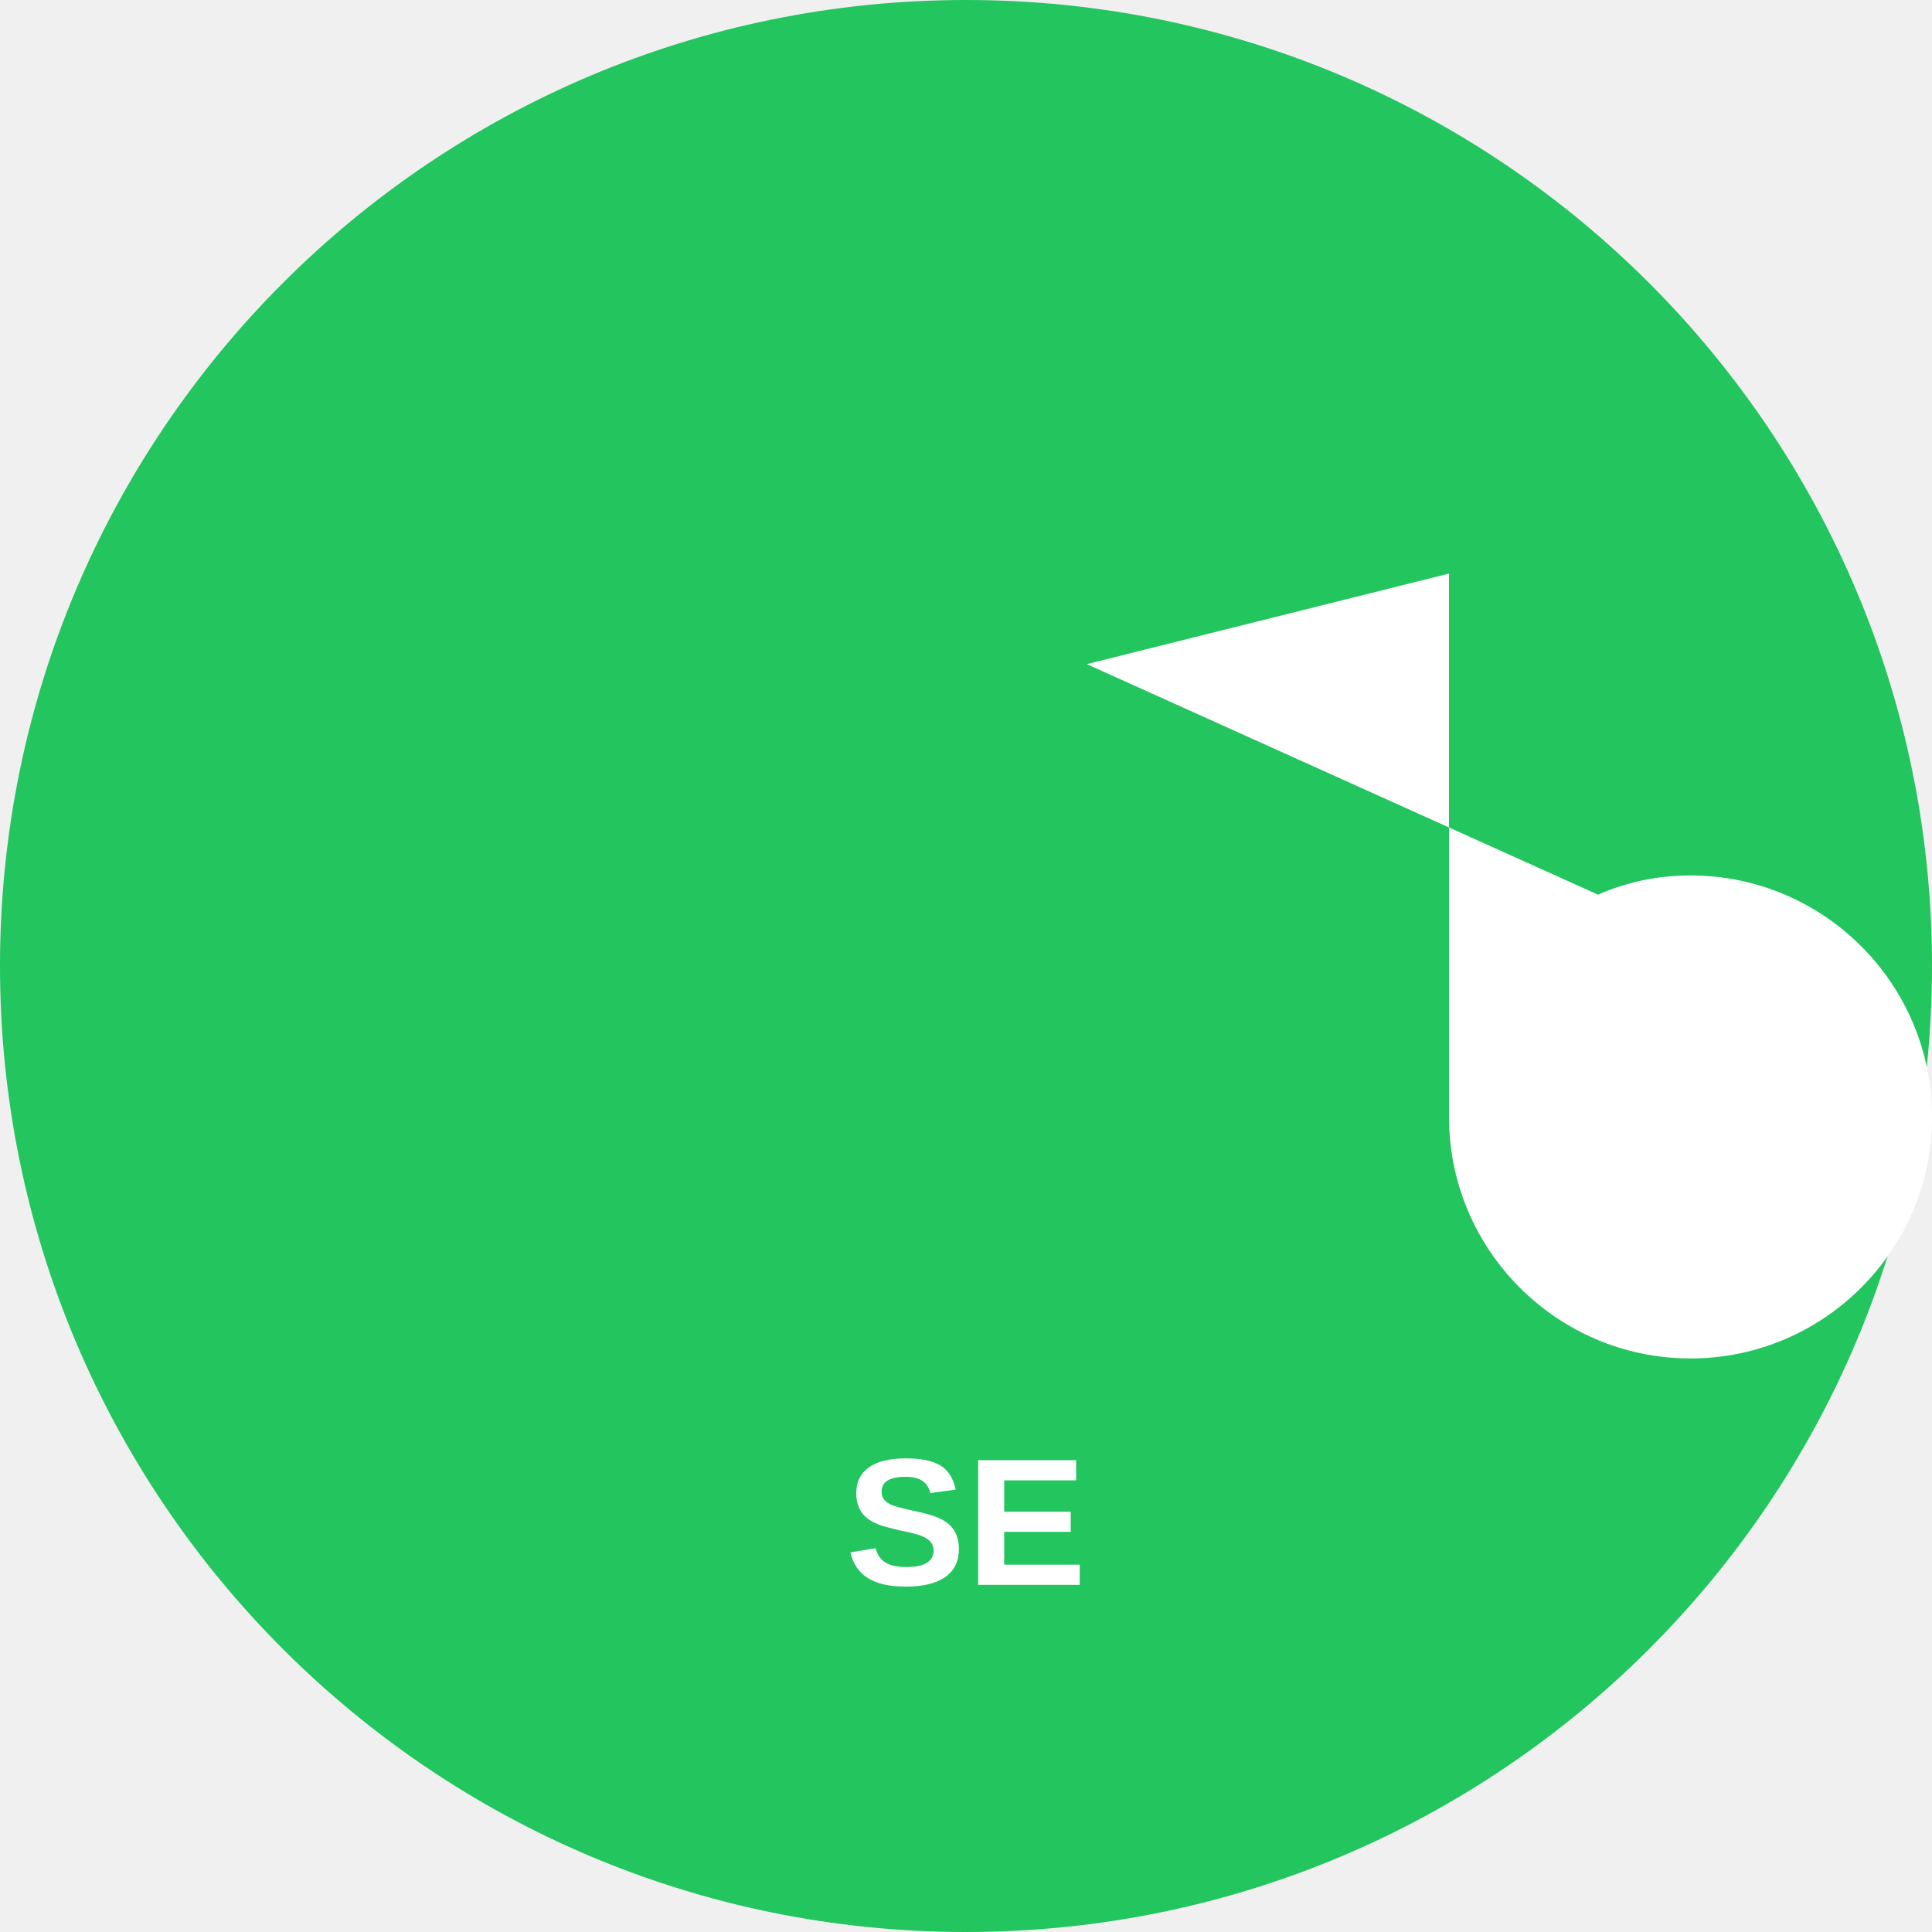
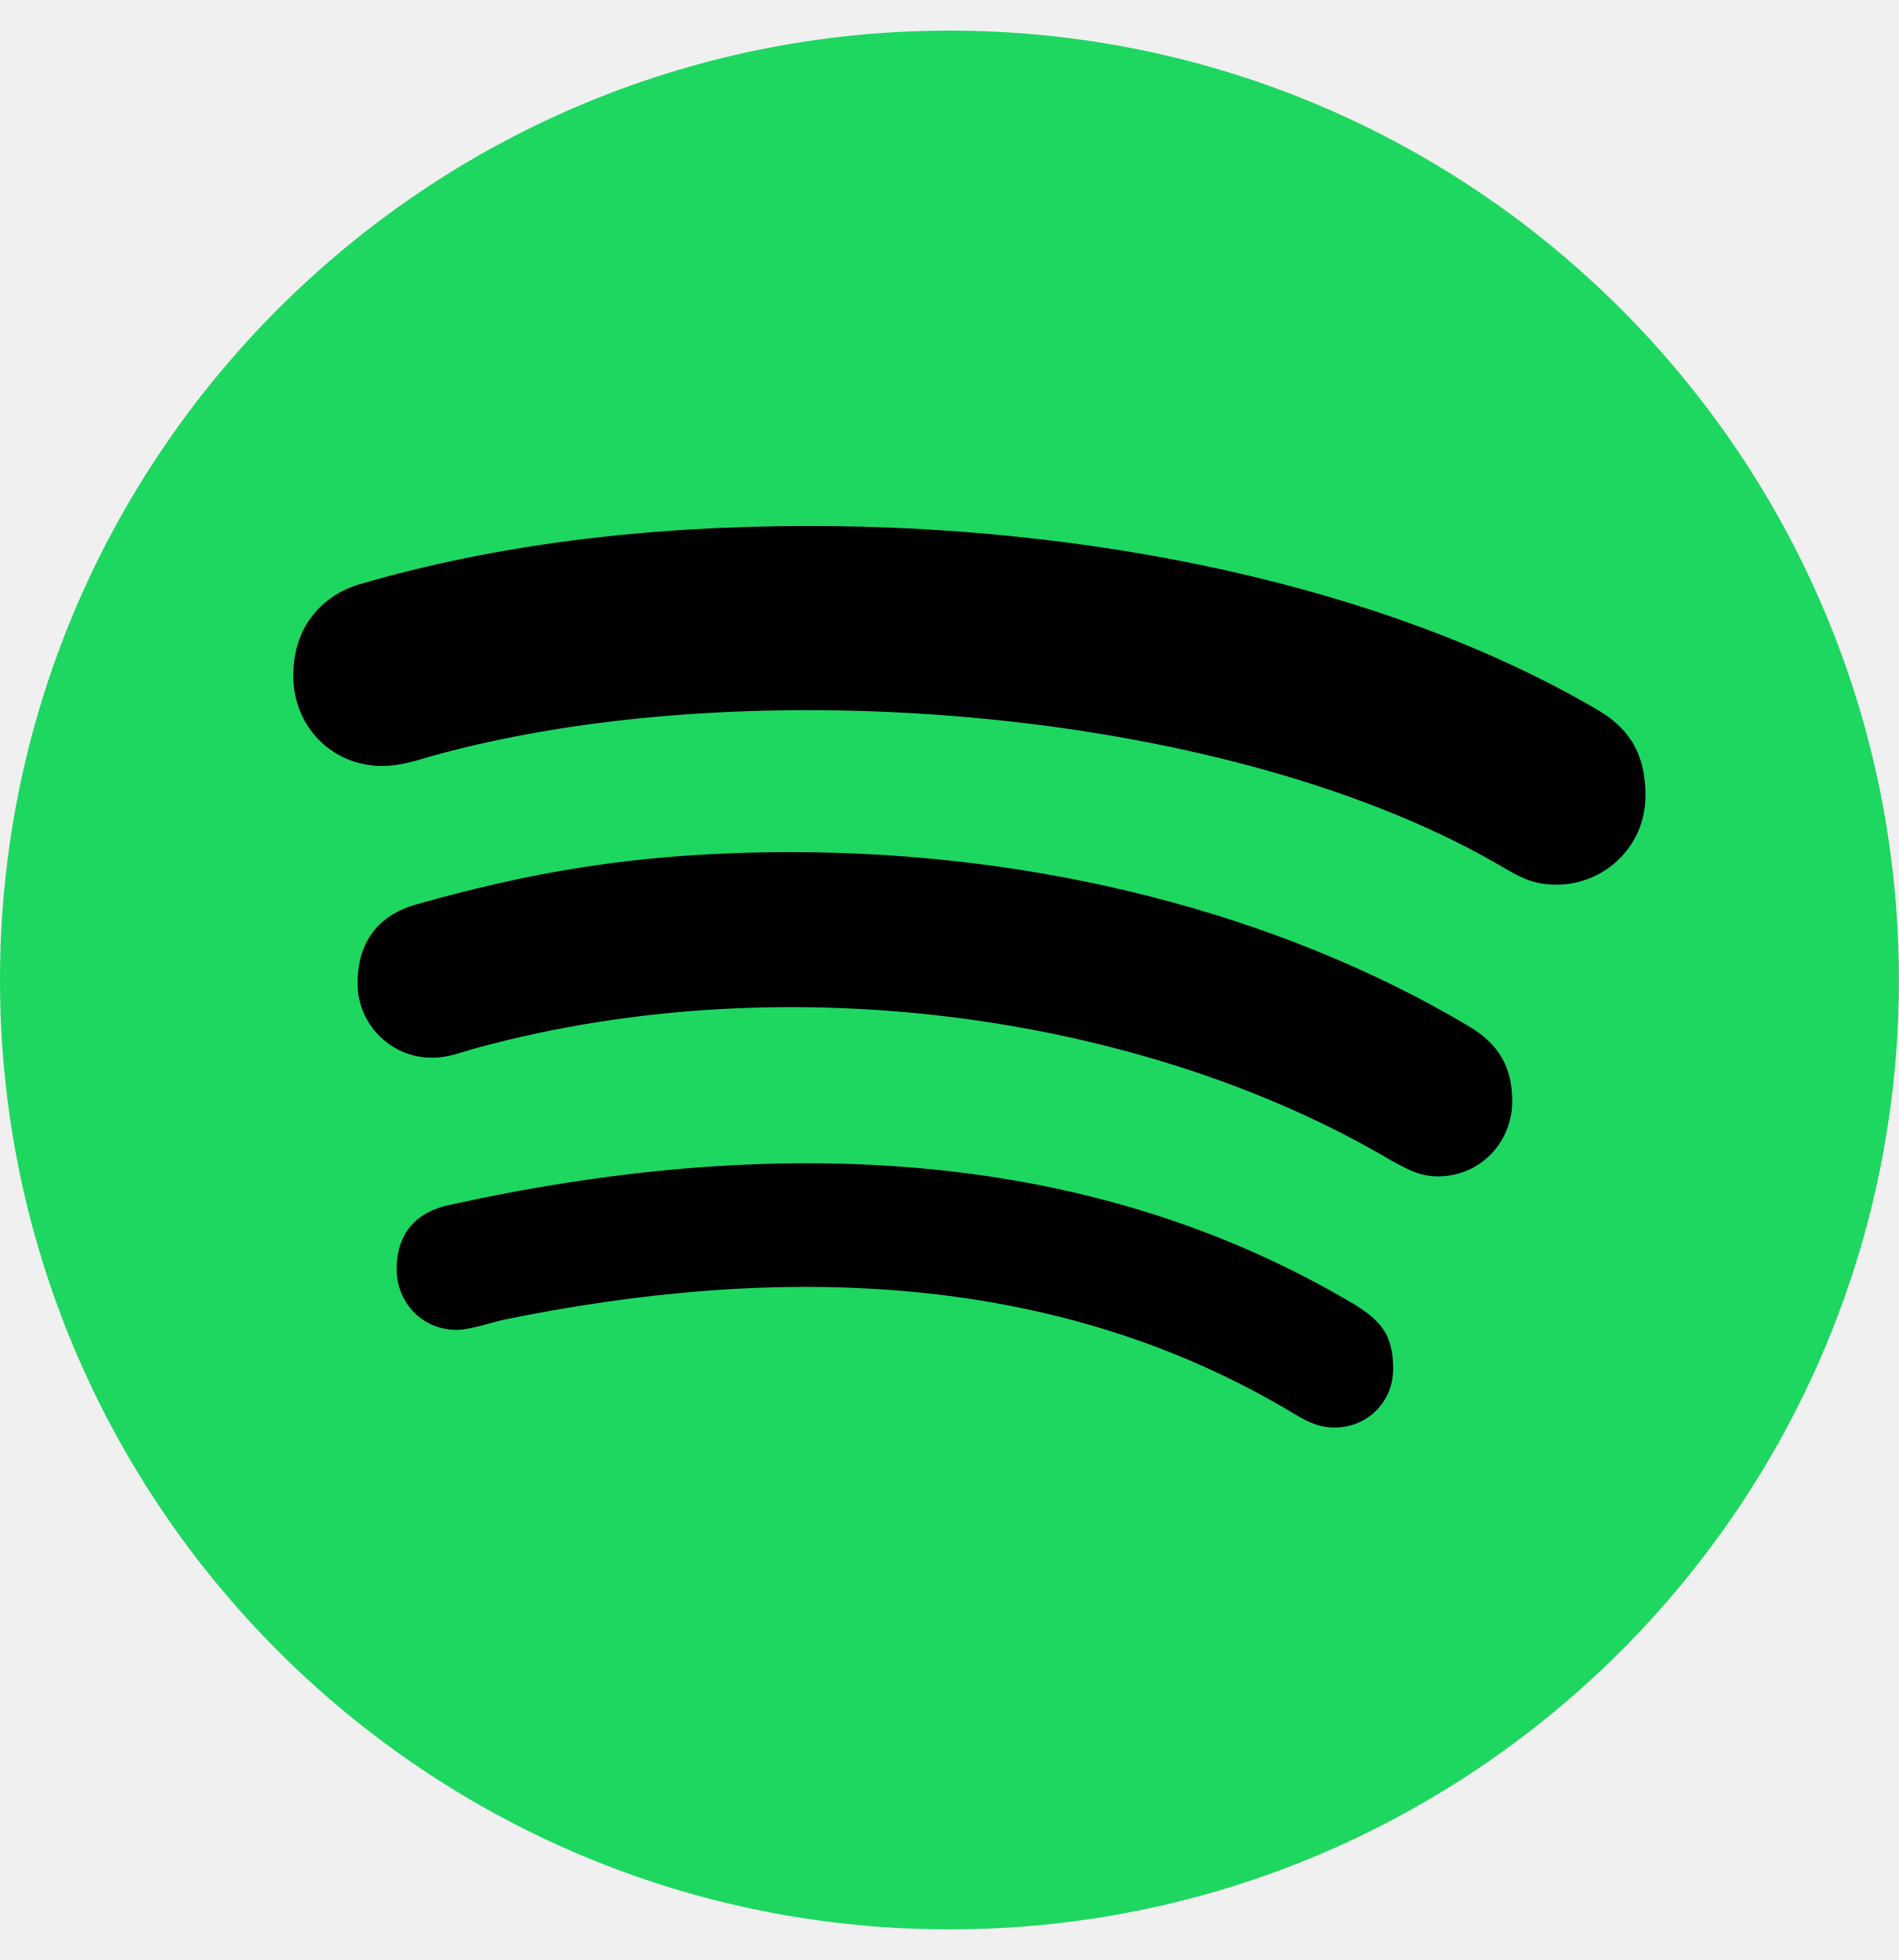
- <svg xmlns="http://www.w3.org/2000/svg" width="512" height="512" viewBox="0 0 512 512" fill="none">
-   <circle cx="256" cy="256" r="256" fill="#22c55e" />
-   <path d="M160 320c0 35.3 28.7 64 64 64s64-28.7 64-64V176l96-24v144c0 35.3 28.7 64 64 64s64-28.7 64-64-28.7-64-64-64c-8.8 0-17.1 1.8-24.5 5.1L288 176v144c0 35.3-28.7 64-64 64s-64-28.7-64-64z" fill="white" />
-   <text x="256" y="420" font-family="Arial, sans-serif" font-size="48" font-weight="bold" text-anchor="middle" fill="white">SE</text>
+ <svg xmlns="http://www.w3.org/2000/svg" id="icon" viewBox="0 0 496 512">
+   <path fill="#1ed760" d="M248 8C111.1 8 0 119.1 0 256s111.1 248 248 248 248-111.1 248-248S384.9 8 248 8Z" />
+   <path d="M406.6 231.1c-5.2 0-8.4-1.3-12.9-3.9-71.2-42.5-198.5-52.7-280.9-29.7-3.6 1-8.1 2.6-12.9 2.6-13.2 0-23.3-10.3-23.3-23.6 0-13.6 8.4-21.3 17.4-23.9 35.2-10.3 74.6-15.2 117.5-15.2 73 0 149.5 15.2 205.4 47.8 7.8 4.5 12.9 10.7 12.9 22.6 0 13.6-11 23.3-23.2 23.3zm-31 76.2c-5.2 0-8.7-2.3-12.3-4.2-62.5-37-155.7-51.9-238.6-29.4-4.8 1.3-7.4 2.6-11.9 2.6-10.7 0-19.4-8.7-19.4-19.4s5.2-17.8 15.5-20.7c27.8-7.8 56.2-13.6 97.8-13.6 64.9 0 127.6 16.1 177 45.5 8.1 4.8 11.3 11 11.3 19.7-.1 10.8-8.5 19.5-19.4 19.5zm-26.9 65.6c-4.2 0-6.8-1.3-10.7-3.6-62.4-37.6-135-39.2-206.7-24.5-3.9 1-9 2.6-11.9 2.6-9.7 0-15.8-7.7-15.8-15.8 0-10.3 6.1-15.2 13.6-16.8 81.9-18.1 165.6-16.5 237 26.2 6.1 3.9 9.7 7.4 9.7 16.5s-7.1 15.4-15.2 15.4z" />
</svg>
